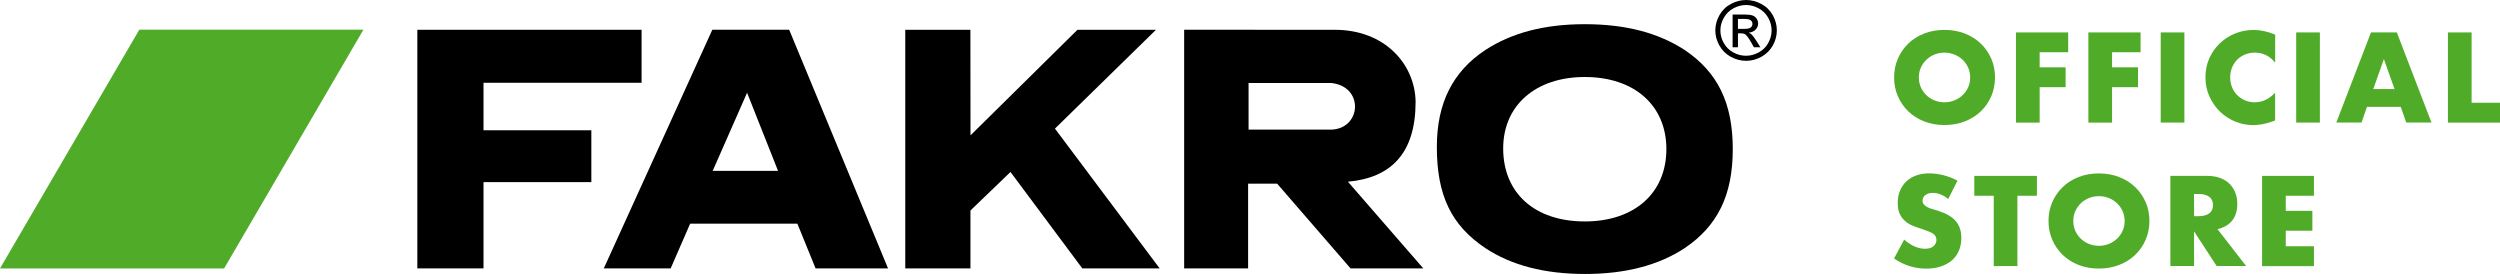
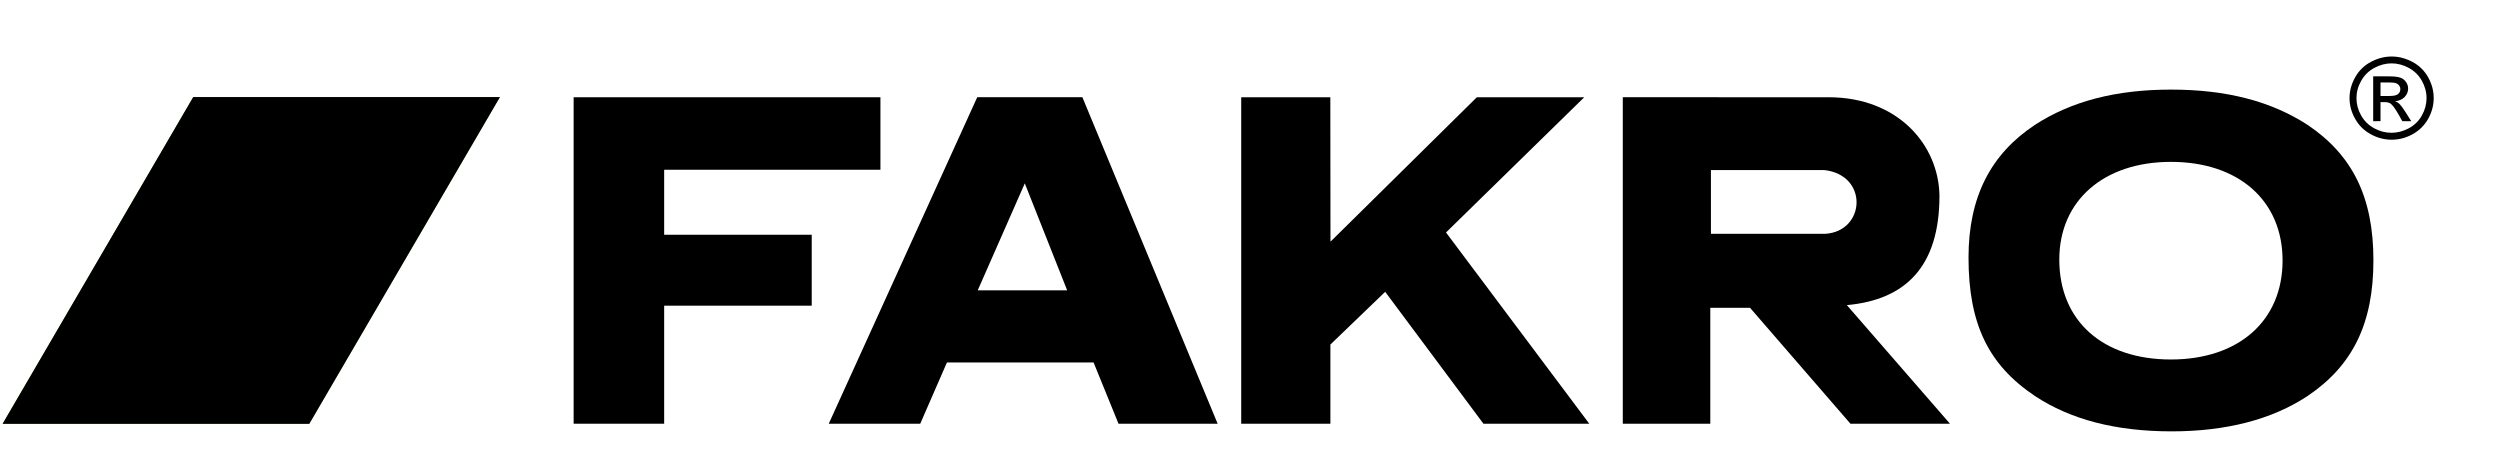
- <svg xmlns="http://www.w3.org/2000/svg" viewBox="0 0 292 32" fill="none">
-   <path fill-rule="evenodd" clip-rule="evenodd" d="M90.876 19.959H83.242L87.259 10.831L90.876 19.959ZM92.174 3.471H83.201L70.524 31.348H78.334L80.611 26.121H93.132L95.26 31.348H103.723C103.73 31.348 92.174 3.471 92.174 3.471Z" fill="black" />
-   <path fill-rule="evenodd" clip-rule="evenodd" d="M202.994 3.37H203.748C204.115 3.37 204.36 3.316 204.489 3.209C204.618 3.101 204.686 2.96 204.686 2.785C204.686 2.671 204.652 2.57 204.591 2.482C204.53 2.395 204.441 2.328 204.326 2.28C204.217 2.24 204 2.213 203.701 2.213H202.994V3.37ZM202.368 5.523V1.695H203.694C204.149 1.695 204.475 1.729 204.679 1.803C204.883 1.87 205.046 1.998 205.169 2.173C205.291 2.348 205.352 2.536 205.352 2.731C205.352 3.007 205.25 3.256 205.046 3.464C204.849 3.666 204.577 3.787 204.244 3.814C204.38 3.868 204.489 3.935 204.577 4.016C204.734 4.171 204.924 4.42 205.148 4.776L205.617 5.523H204.856L204.516 4.917C204.244 4.447 204.027 4.151 203.864 4.029C203.748 3.942 203.585 3.895 203.361 3.895H202.994V5.516C202.994 5.523 202.368 5.523 202.368 5.523ZM203.945 0.585C203.435 0.585 202.953 0.713 202.47 0.969C201.994 1.224 201.62 1.594 201.349 2.065C201.077 2.536 200.941 3.034 200.941 3.552C200.941 4.063 201.07 4.554 201.335 5.025C201.6 5.496 201.967 5.859 202.443 6.122C202.919 6.384 203.415 6.512 203.932 6.512C204.448 6.512 204.944 6.377 205.42 6.122C205.896 5.859 206.27 5.496 206.528 5.025C206.793 4.554 206.923 4.063 206.923 3.552C206.923 3.034 206.787 2.536 206.521 2.065C206.25 1.588 205.876 1.224 205.4 0.969C204.938 0.72 204.448 0.585 203.945 0.585ZM203.945 0C204.55 0 205.135 0.155 205.713 0.457C206.29 0.76 206.739 1.204 207.058 1.769C207.378 2.341 207.534 2.933 207.534 3.552C207.534 4.164 207.378 4.749 207.065 5.314C206.746 5.879 206.304 6.317 205.733 6.633C205.162 6.949 204.571 7.104 203.945 7.104C203.327 7.104 202.728 6.949 202.157 6.633C201.587 6.323 201.145 5.886 200.825 5.314C200.506 4.749 200.349 4.164 200.349 3.552C200.349 2.933 200.513 2.334 200.832 1.769C201.151 1.204 201.6 0.76 202.178 0.457C202.749 0.155 203.34 0 203.945 0Z" fill="black" />
-   <path fill-rule="evenodd" clip-rule="evenodd" d="M185.102 8.994C179.372 8.994 175.572 12.297 175.572 17.335C175.572 22.555 179.257 25.865 185.102 25.865C190.887 25.865 194.633 22.562 194.633 17.416C194.633 12.303 190.887 8.994 185.102 8.994ZM185.102 2.825C189.868 2.825 193.667 3.828 196.76 5.832C200.614 8.422 202.388 12.014 202.388 17.409C202.388 22.797 200.614 26.396 196.76 28.986C193.722 30.991 189.813 32 185.157 32C180.392 32 176.538 30.991 173.499 28.986C169.495 26.309 167.823 22.797 167.823 17.16C167.823 12.021 169.699 8.341 173.499 5.832C176.585 3.828 180.392 2.825 185.102 2.825Z" fill="black" />
-   <path fill-rule="evenodd" clip-rule="evenodd" d="M155.88 3.478C161.814 3.478 165.281 7.561 165.342 11.887C165.342 17.921 162.467 20.766 157.437 21.224L166.24 31.348H157.743L149.171 21.452H145.779V31.348H138.309V3.471C138.295 3.478 155.88 3.478 155.88 3.478ZM145.833 9.694H155.506C159.313 10.117 159.027 14.927 155.595 15.136H145.833C145.833 15.129 145.833 9.694 145.833 9.694Z" fill="black" />
-   <path fill-rule="evenodd" clip-rule="evenodd" d="M113.355 15.809L125.849 3.478H135.019L123.218 15.021L135.447 31.348H126.413L118.025 20.087L113.348 24.587V31.348H105.735V3.478H113.342L113.355 15.809Z" fill="black" />
-   <path fill-rule="evenodd" clip-rule="evenodd" d="M56.474 15.216V9.667H74.936V3.478H48.745V31.348H56.474V21.271H69.069V15.216H56.474Z" fill="black" />
-   <path fill-rule="evenodd" clip-rule="evenodd" d="M42.45 3.464H16.273L0 31.354H26.177L42.45 3.464Z" fill="#50AC28" />
-   <path d="M42.45 3.464H16.273L0 31.354H26.177L42.45 3.464Z" stroke="#50AC28" stroke-width="0" stroke-miterlimit="22.926" />
-   <path d="M221.232 9.048C221.232 8.267 221.375 7.534 221.667 6.861C221.96 6.189 222.361 5.597 222.884 5.092C223.401 4.588 224.019 4.198 224.74 3.915C225.46 3.632 226.256 3.491 227.119 3.491C227.975 3.491 228.764 3.632 229.491 3.915C230.218 4.198 230.837 4.594 231.36 5.092C231.884 5.597 232.292 6.182 232.584 6.861C232.876 7.534 233.019 8.267 233.019 9.048C233.019 9.828 232.87 10.561 232.584 11.234C232.292 11.907 231.884 12.499 231.36 13.003C230.837 13.508 230.212 13.898 229.491 14.18C228.764 14.463 227.975 14.604 227.119 14.604C226.256 14.604 225.46 14.463 224.74 14.18C224.019 13.898 223.401 13.501 222.884 13.003C222.367 12.499 221.96 11.913 221.667 11.234C221.375 10.561 221.232 9.835 221.232 9.048ZM224.121 9.048C224.121 9.465 224.203 9.855 224.359 10.205C224.522 10.561 224.733 10.864 225.012 11.126C225.283 11.389 225.603 11.59 225.963 11.732C226.324 11.873 226.711 11.947 227.112 11.947C227.52 11.947 227.901 11.873 228.261 11.732C228.621 11.59 228.941 11.382 229.219 11.126C229.498 10.864 229.715 10.561 229.879 10.205C230.042 9.848 230.117 9.465 230.117 9.048C230.117 8.631 230.035 8.24 229.879 7.891C229.715 7.534 229.498 7.231 229.219 6.969C228.941 6.707 228.621 6.505 228.261 6.364C227.901 6.222 227.513 6.148 227.112 6.148C226.704 6.148 226.324 6.222 225.963 6.364C225.603 6.505 225.283 6.713 225.012 6.969C224.74 7.231 224.522 7.534 224.359 7.891C224.203 8.247 224.121 8.631 224.121 9.048Z" fill="#50AC28" />
-   <path d="M241.562 6.101H238.232V7.864H241.263V10.184H238.232V14.322H235.465V3.787H241.562V6.101Z" fill="#50AC28" />
-   <path d="M250.019 6.101H246.688V7.864H249.719V10.184H246.688V14.322H243.921V3.787H250.019V6.101Z" fill="#50AC28" />
-   <path d="M255.137 3.787V14.315H252.371V3.787H255.137Z" fill="#50AC28" />
-   <path d="M265.734 7.305C265.095 6.532 264.307 6.148 263.362 6.148C262.947 6.148 262.567 6.222 262.213 6.37C261.86 6.518 261.554 6.72 261.302 6.976C261.051 7.231 260.847 7.534 260.704 7.891C260.561 8.247 260.487 8.624 260.487 9.034C260.487 9.451 260.561 9.842 260.704 10.191C260.847 10.548 261.051 10.851 261.309 11.113C261.567 11.375 261.873 11.577 262.22 11.725C262.567 11.873 262.947 11.947 263.348 11.947C264.232 11.947 265.027 11.577 265.734 10.83V14.073L265.456 14.174C265.034 14.322 264.64 14.429 264.273 14.503C263.906 14.571 263.545 14.611 263.185 14.611C262.451 14.611 261.751 14.476 261.078 14.201C260.405 13.925 259.814 13.541 259.297 13.044C258.787 12.546 258.373 11.954 258.06 11.268C257.747 10.582 257.598 9.835 257.598 9.028C257.598 8.22 257.747 7.474 258.053 6.801C258.359 6.128 258.767 5.543 259.283 5.052C259.793 4.561 260.391 4.184 261.071 3.908C261.751 3.633 262.458 3.498 263.199 3.498C263.62 3.498 264.042 3.545 264.45 3.633C264.857 3.72 265.286 3.861 265.741 4.043V7.305H265.734Z" fill="#50AC28" />
-   <path d="M270.962 3.787V14.315H268.195V3.787H270.962Z" fill="#50AC28" />
-   <path d="M280.41 12.485H276.461L275.829 14.315H272.879L276.93 3.787H279.948L283.999 14.315H281.049L280.41 12.485ZM279.683 10.406L278.439 6.902L277.195 10.406H279.683Z" fill="#50AC28" />
-   <path d="M288.683 3.787V12.001H292V14.322H285.916V3.787H288.683Z" fill="#50AC28" />
-   <path d="M227.553 23.241C227.254 22.999 226.948 22.818 226.649 22.703C226.35 22.589 226.057 22.529 225.772 22.529C225.412 22.529 225.119 22.609 224.895 22.777C224.671 22.945 224.555 23.161 224.555 23.437C224.555 23.625 224.61 23.78 224.725 23.901C224.841 24.022 224.983 24.13 225.167 24.217C225.35 24.304 225.554 24.385 225.786 24.446C226.017 24.513 226.241 24.58 226.472 24.654C227.376 24.95 228.035 25.347 228.457 25.852C228.878 26.349 229.082 27.002 229.082 27.802C229.082 28.34 228.987 28.832 228.804 29.269C228.62 29.706 228.355 30.083 228.002 30.392C227.648 30.702 227.213 30.944 226.703 31.119C226.193 31.294 225.609 31.374 224.963 31.374C223.617 31.374 222.373 30.977 221.224 30.19L222.407 27.984C222.822 28.347 223.23 28.616 223.637 28.791C224.045 28.966 224.44 29.054 224.834 29.054C225.282 29.054 225.622 28.953 225.84 28.744C226.064 28.542 226.173 28.307 226.173 28.045C226.173 27.883 226.146 27.749 226.091 27.634C226.037 27.52 225.942 27.412 225.806 27.311C225.677 27.21 225.5 27.123 225.289 27.042C225.079 26.962 224.82 26.867 224.521 26.76C224.161 26.645 223.814 26.524 223.468 26.39C223.121 26.255 222.815 26.074 222.55 25.852C222.285 25.63 222.067 25.347 221.897 25.004C221.734 24.661 221.653 24.23 221.653 23.712C221.653 23.194 221.741 22.717 221.911 22.293C222.088 21.869 222.332 21.506 222.645 21.203C222.958 20.901 223.345 20.665 223.801 20.497C224.256 20.329 224.766 20.248 225.33 20.248C225.853 20.248 226.404 20.322 226.982 20.463C227.553 20.605 228.103 20.82 228.634 21.096L227.553 23.241Z" fill="#50AC28" />
-   <path d="M235.635 22.865V31.078H232.868V22.865H230.598V20.544H237.912V22.865H235.635Z" fill="#50AC28" />
-   <path d="M239.265 25.811C239.265 25.031 239.408 24.298 239.7 23.625C239.992 22.952 240.393 22.36 240.917 21.856C241.433 21.351 242.052 20.961 242.772 20.679C243.493 20.396 244.288 20.255 245.152 20.255C246.008 20.255 246.797 20.396 247.524 20.679C248.251 20.961 248.87 21.358 249.393 21.856C249.917 22.36 250.324 22.946 250.617 23.625C250.909 24.298 251.052 25.031 251.052 25.811C251.052 26.592 250.902 27.325 250.617 27.998C250.324 28.67 249.917 29.262 249.393 29.767C248.87 30.271 248.244 30.661 247.524 30.944C246.797 31.227 246.008 31.368 245.152 31.368C244.288 31.368 243.493 31.227 242.772 30.944C242.052 30.661 241.433 30.265 240.917 29.767C240.4 29.262 239.992 28.677 239.7 27.998C239.408 27.318 239.265 26.592 239.265 25.811ZM242.161 25.811C242.161 26.228 242.242 26.619 242.399 26.968C242.562 27.325 242.772 27.628 243.051 27.89C243.323 28.152 243.642 28.354 244.003 28.495C244.363 28.637 244.75 28.711 245.152 28.711C245.559 28.711 245.94 28.637 246.3 28.495C246.661 28.354 246.98 28.146 247.259 27.89C247.537 27.628 247.755 27.325 247.918 26.968C248.081 26.612 248.156 26.228 248.156 25.811C248.156 25.394 248.074 25.004 247.918 24.654C247.755 24.298 247.537 23.995 247.259 23.733C246.98 23.47 246.661 23.268 246.3 23.127C245.94 22.986 245.553 22.912 245.152 22.912C244.744 22.912 244.363 22.986 244.003 23.127C243.642 23.268 243.323 23.477 243.051 23.733C242.779 23.988 242.562 24.298 242.399 24.654C242.235 25.004 242.161 25.387 242.161 25.811Z" fill="#50AC28" />
-   <path d="M262.349 31.072H258.903L256.265 27.022V31.072H253.499V20.544H257.802C258.393 20.544 258.91 20.631 259.351 20.8C259.793 20.974 260.16 21.21 260.446 21.506C260.731 21.802 260.949 22.145 261.098 22.542C261.241 22.932 261.316 23.349 261.316 23.8C261.316 24.6 261.119 25.253 260.731 25.751C260.344 26.248 259.766 26.585 259.005 26.766L262.349 31.072ZM256.265 25.253H256.789C257.333 25.253 257.754 25.138 258.046 24.916C258.339 24.695 258.481 24.372 258.481 23.954C258.481 23.537 258.339 23.215 258.046 22.992C257.754 22.771 257.333 22.656 256.789 22.656H256.265V25.253Z" fill="#50AC28" />
-   <path d="M270.268 22.865H266.978V24.627H270.085V26.948H266.978V28.764H270.268V31.085H264.212V20.544H270.268V22.865Z" fill="#50AC28" />
+ <svg xmlns="http://www.w3.org/2000/svg" xmlns:ns1="https://boxy-svg.com" viewBox="391.306 224.939 213.418 39.412" width="213.418px" height="39.412px">
+   <defs>
+     <ns1:export>
+       <ns1:file format="svg" path="Bez nazwy.svg" />
+     </ns1:export>
+   </defs>
+   <path fill-rule="evenodd" clip-rule="evenodd" d="M 482.406 249.722 L 474.772 249.722 L 478.79 240.593 L 482.406 249.722 Z M 483.704 233.234 L 474.732 233.234 L 462.054 261.11 L 469.864 261.11 L 472.142 255.884 L 484.663 255.884 L 486.79 261.11 L 495.253 261.11 C 495.26 261.11 483.704 233.234 483.704 233.234 Z" fill="black" style="stroke-width: 1;" />
+   <path fill-rule="evenodd" clip-rule="evenodd" d="M 594.524 233.133 L 595.278 233.133 C 595.645 233.133 595.89 233.079 596.019 232.972 C 596.148 232.864 596.216 232.723 596.216 232.548 C 596.216 232.433 596.182 232.332 596.121 232.245 C 596.06 232.158 595.971 232.09 595.856 232.043 C 595.747 232.003 595.53 231.976 595.231 231.976 L 594.524 231.976 L 594.524 233.133 Z M 593.898 235.286 L 593.898 231.458 L 595.224 231.458 C 595.679 231.458 596.005 231.492 596.209 231.566 C 596.413 231.633 596.576 231.761 596.699 231.936 C 596.821 232.11 596.882 232.299 596.882 232.494 C 596.882 232.77 596.78 233.019 596.576 233.227 C 596.379 233.429 596.107 233.55 595.774 233.577 C 595.91 233.631 596.019 233.698 596.107 233.779 C 596.264 233.933 596.454 234.182 596.678 234.539 L 597.147 235.286 L 596.386 235.286 L 596.046 234.68 C 595.774 234.209 595.557 233.913 595.394 233.792 C 595.278 233.705 595.115 233.658 594.891 233.658 L 594.524 233.658 L 594.524 235.279 C 594.524 235.286 593.898 235.286 593.898 235.286 Z M 595.475 230.348 C 594.965 230.348 594.483 230.476 594 230.731 C 593.524 230.987 593.15 231.357 592.879 231.828 C 592.607 232.299 592.471 232.797 592.471 233.315 C 592.471 233.826 592.6 234.317 592.865 234.788 C 593.13 235.259 593.497 235.622 593.973 235.884 C 594.449 236.147 594.945 236.274 595.462 236.274 C 595.978 236.274 596.474 236.14 596.95 235.884 C 597.426 235.622 597.8 235.259 598.058 234.788 C 598.323 234.317 598.453 233.826 598.453 233.315 C 598.453 232.797 598.317 232.299 598.051 231.828 C 597.78 231.35 597.406 230.987 596.93 230.731 C 596.468 230.483 595.978 230.348 595.475 230.348 Z M 595.475 229.763 C 596.08 229.763 596.665 229.917 597.243 230.22 C 597.82 230.523 598.269 230.967 598.588 231.532 C 598.908 232.104 599.064 232.696 599.064 233.315 C 599.064 233.927 598.908 234.512 598.595 235.077 C 598.276 235.642 597.834 236.079 597.263 236.396 C 596.692 236.712 596.101 236.866 595.475 236.866 C 594.857 236.866 594.258 236.712 593.687 236.396 C 593.117 236.086 592.675 235.649 592.355 235.077 C 592.036 234.512 591.879 233.927 591.879 233.315 C 591.879 232.696 592.043 232.097 592.362 231.532 C 592.681 230.967 593.13 230.523 593.708 230.22 C 594.279 229.917 594.87 229.763 595.475 229.763 Z" fill="black" style="stroke-width: 1;" />
+   <path fill-rule="evenodd" clip-rule="evenodd" d="M 576.632 238.757 C 570.902 238.757 567.102 242.059 567.102 247.098 C 567.102 252.318 570.787 255.628 576.632 255.628 C 582.417 255.628 586.163 252.325 586.163 247.179 C 586.163 242.066 582.417 238.757 576.632 238.757 Z M 576.632 232.588 C 581.398 232.588 585.197 233.59 588.29 235.595 C 592.144 238.185 593.918 241.777 593.918 247.172 C 593.918 252.56 592.144 256.159 588.29 258.749 C 585.252 260.754 581.343 261.763 576.687 261.763 C 571.922 261.763 568.068 260.754 565.029 258.749 C 561.025 256.072 559.353 252.56 559.353 246.923 C 559.353 241.784 561.229 238.104 565.029 235.595 C 568.115 233.59 571.922 232.588 576.632 232.588 Z" fill="black" style="stroke-width: 1;" />
+   <path fill-rule="evenodd" clip-rule="evenodd" d="M 547.41 233.241 C 553.344 233.241 556.811 237.324 556.872 241.649 C 556.872 247.683 553.997 250.529 548.967 250.986 L 557.77 261.11 L 549.273 261.11 L 540.701 251.215 L 537.309 251.215 L 537.309 261.11 L 529.839 261.11 L 529.839 233.234 C 529.825 233.241 547.41 233.241 547.41 233.241 Z M 537.363 239.456 L 547.036 239.456 C 550.843 239.88 550.557 244.69 547.125 244.898 L 537.363 244.898 C 537.363 244.892 537.363 239.456 537.363 239.456 Z" fill="black" style="stroke-width: 1;" />
+   <path fill-rule="evenodd" clip-rule="evenodd" d="M 504.885 245.571 L 517.379 233.241 L 526.549 233.241 L 514.748 244.784 L 526.977 261.11 L 517.943 261.11 L 509.555 249.85 L 504.878 254.35 L 504.878 261.11 L 497.265 261.11 L 497.265 233.241 L 504.872 233.241 L 504.885 245.571 Z" fill="black" style="stroke-width: 1;" />
+   <path fill-rule="evenodd" clip-rule="evenodd" d="M 448.004 244.979 L 448.004 239.43 L 466.466 239.43 L 466.466 233.241 L 440.275 233.241 L 440.275 261.11 L 448.004 261.11 L 448.004 251.034 L 460.6 251.034 L 460.6 244.979 L 448.004 244.979 Z" fill="black" style="stroke-width: 1;" />
+   <path fill-rule="evenodd" clip-rule="evenodd" d="M 433.981 233.227 L 407.803 233.227 L 391.53 261.117 L 417.707 261.117 L 433.981 233.227 Z" fill="#50AC28" style="stroke-width: 1;" />
+   <path d="M 433.981 233.227 L 407.803 233.227 L 391.53 261.117 L 417.707 261.117 L 433.981 233.227 Z" stroke="#50AC28" stroke-width="0" stroke-miterlimit="22.926" style="stroke-width: 0;" />
</svg>
